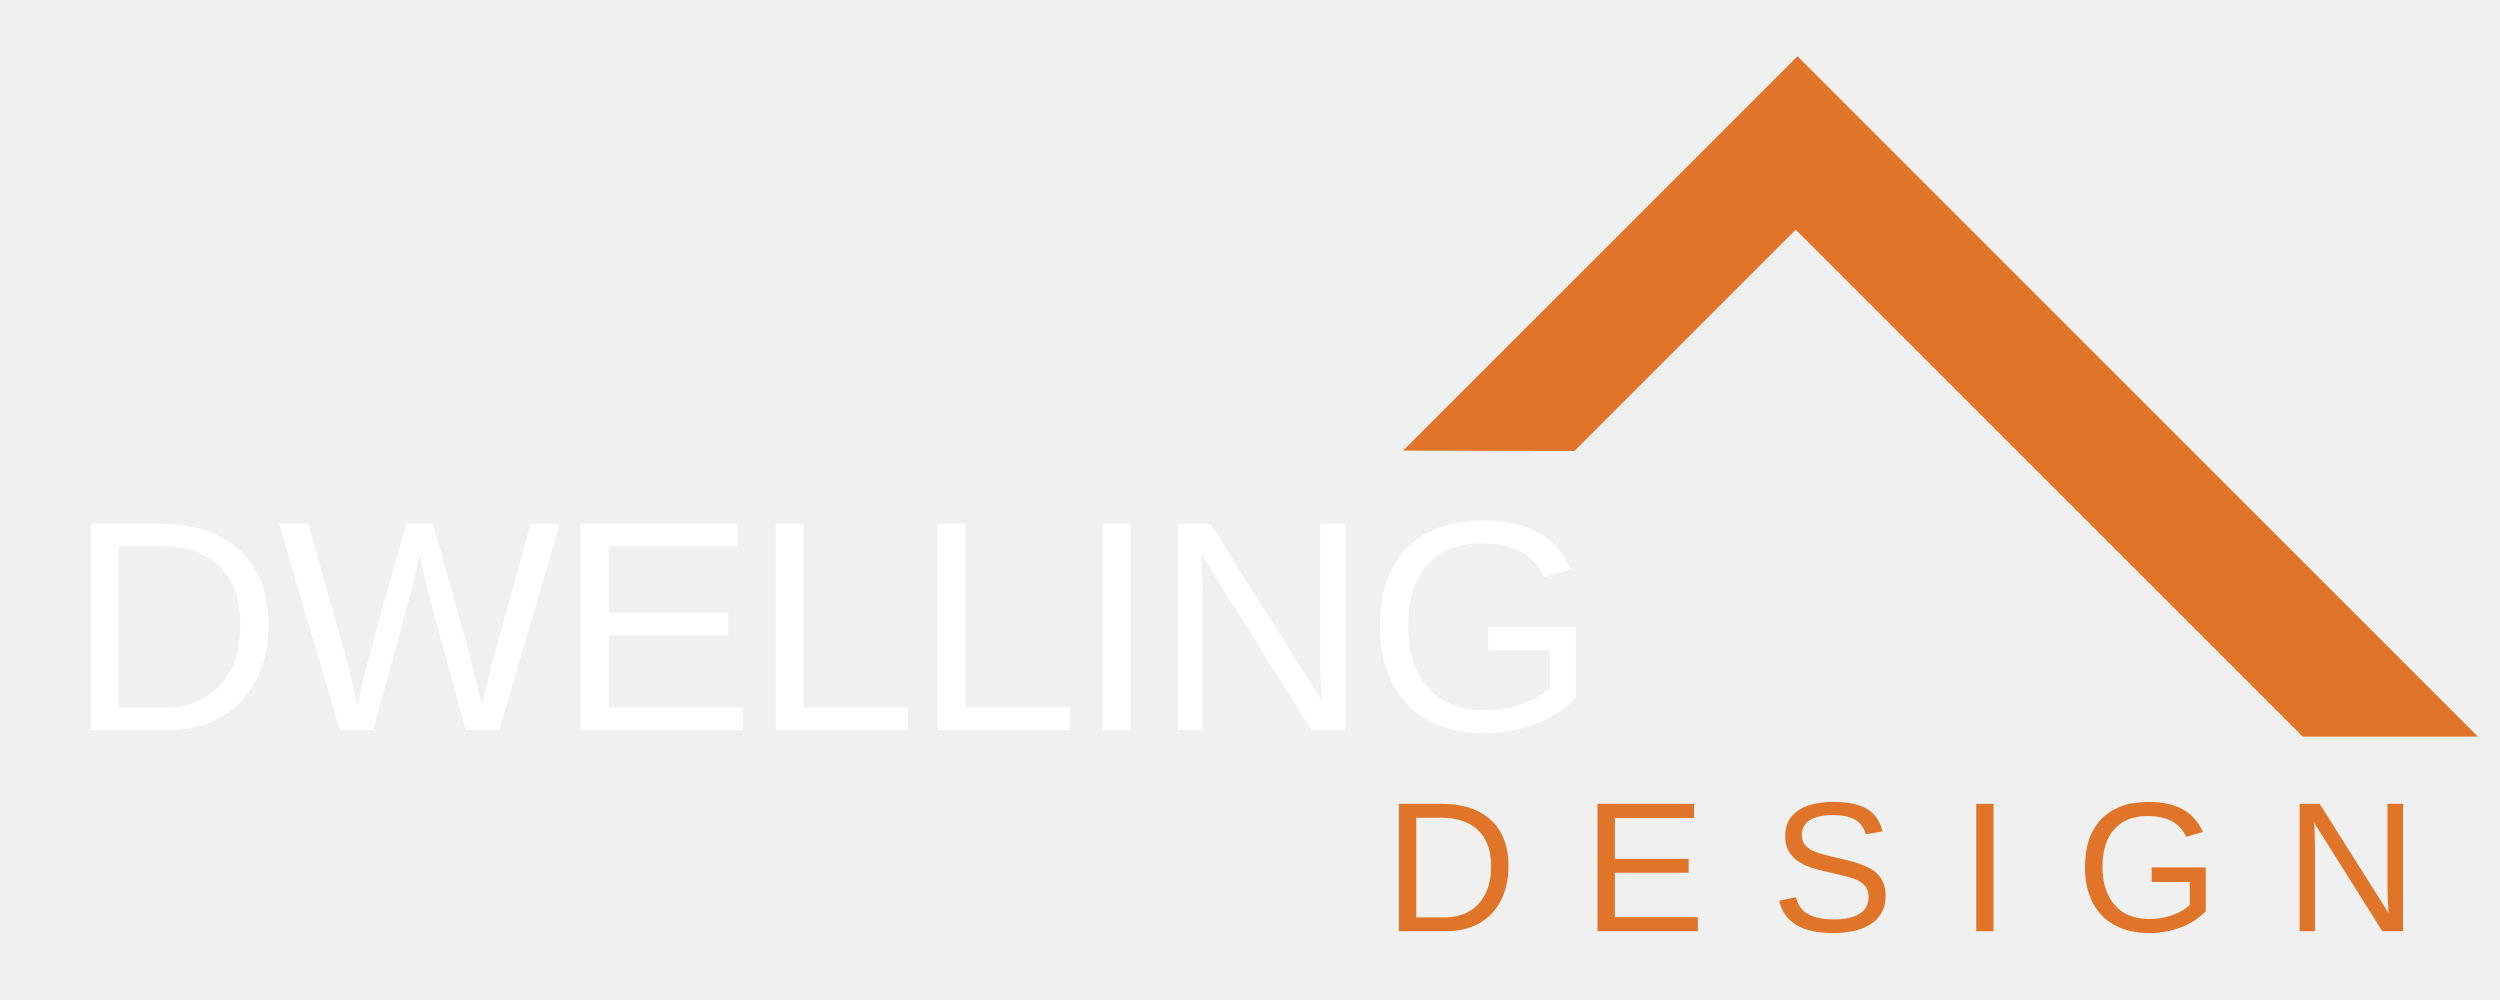
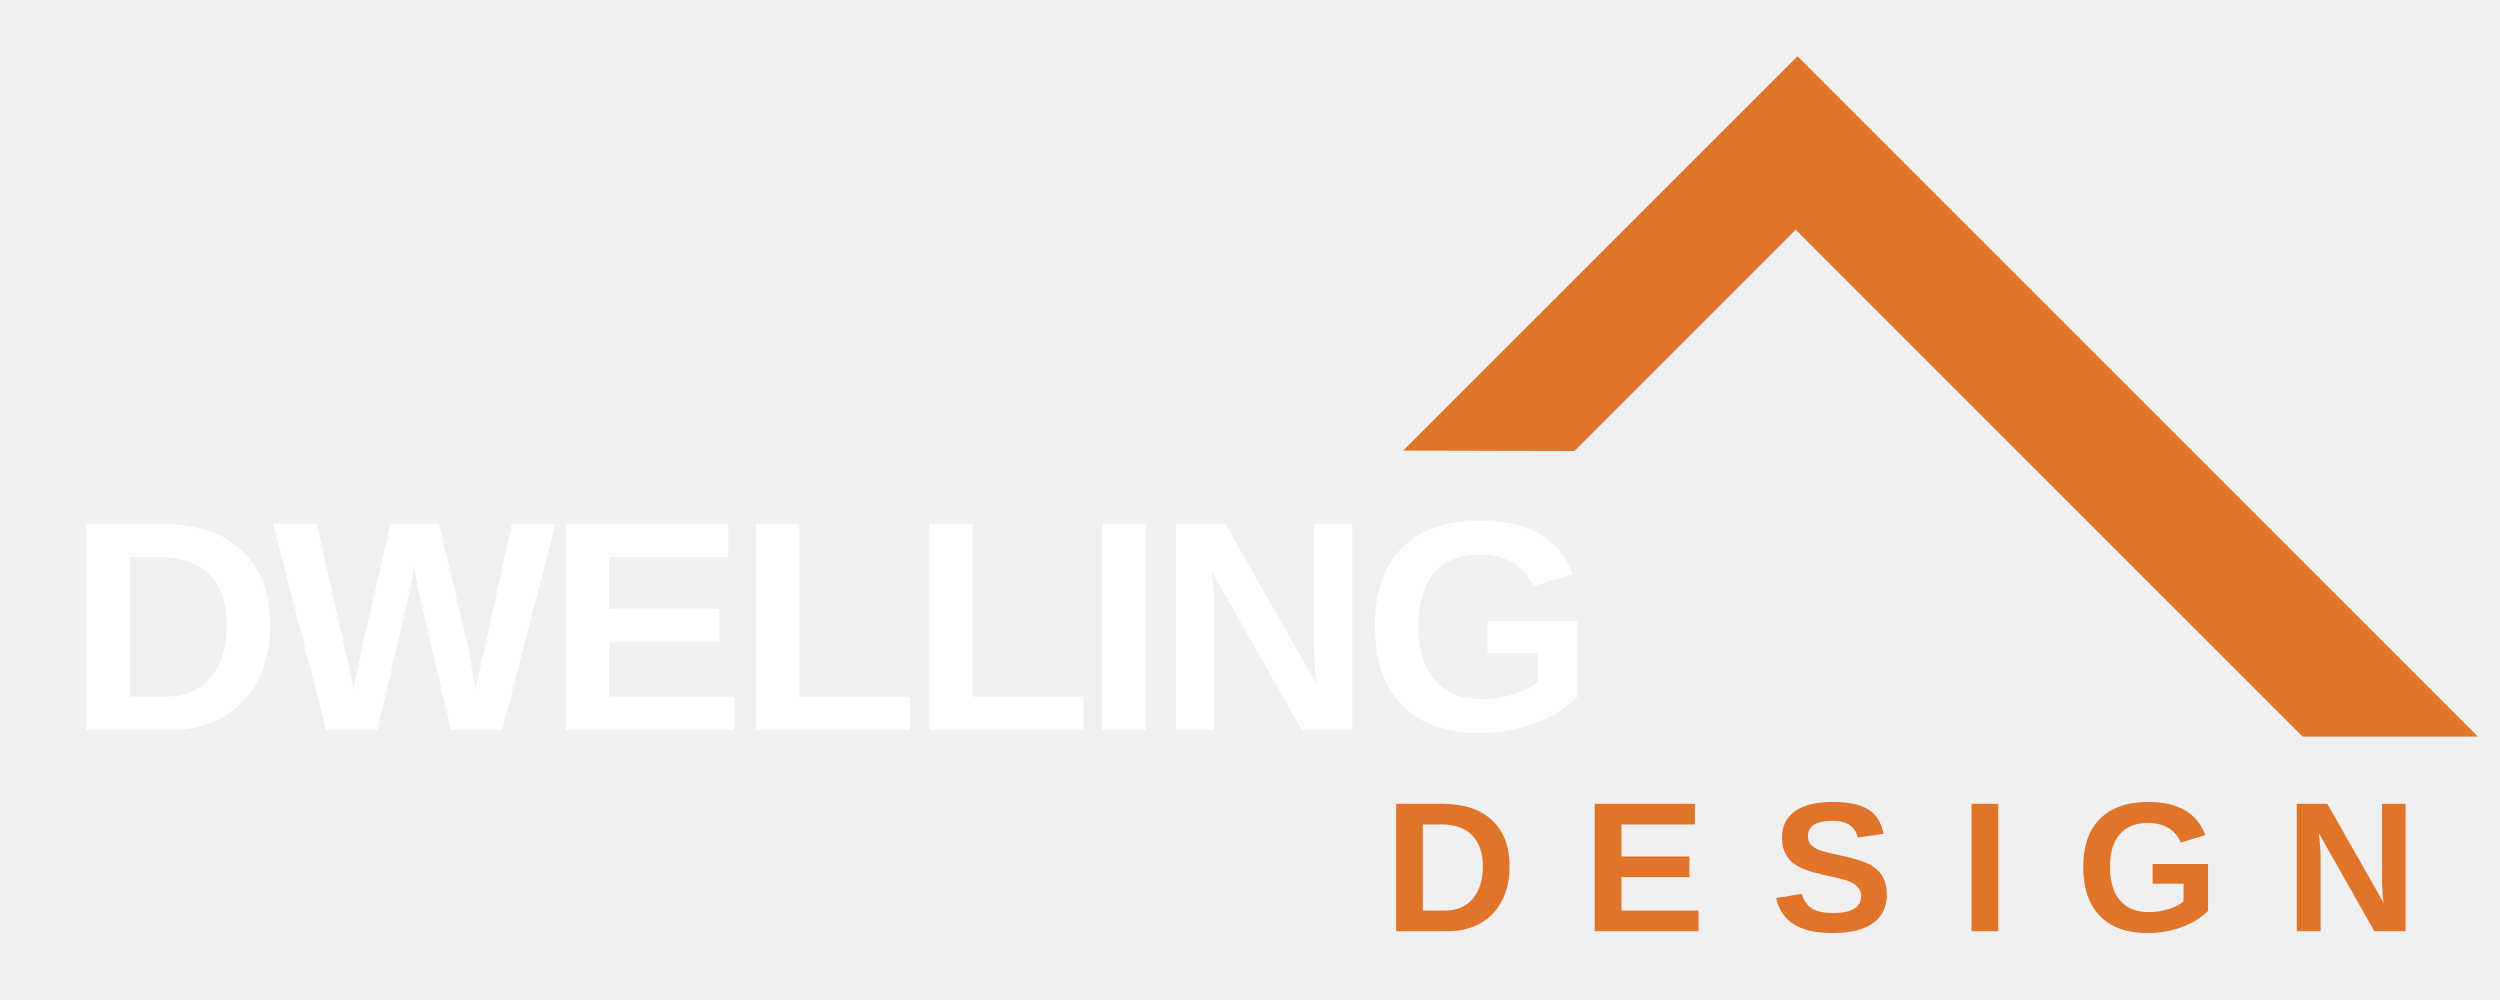
<svg xmlns="http://www.w3.org/2000/svg" viewBox="55 0 250 100" preserveAspectRatio="xMidYMid meet" role="img" aria-label="Dwelling Design">
-   <text x="61.61" y="73.01" font-family="'TT Norms Pro Trl Exp Medium','TT Norms Pro','Outfit','Helvetica Neue',Arial,sans-serif" font-weight="500" font-size="30" letter-spacing="-0.5" fill="#ffffff">DWELLING</text>
+   <text x="61.61" y="73.01" font-family="'TT Norms Pro Trl Exp Medium','TT Norms Pro','Manrope','Outfit','Helvetica Neue',Arial,sans-serif" font-weight="700" font-size="30" letter-spacing="-1" fill="#ffffff">DWELLING</text>
  <path fill="#E07428" d="M 195.31 45.06 L 234.75 5.63 L 302.79 73.66 L 285.27 73.66 L 234.57 22.97 L 212.44 45.10 Z" />
-   <text x="193.38" y="93.12" font-family="'TT Norms Pro Trl Exp Medium','TT Norms Pro','Outfit','Helvetica Neue',Arial,sans-serif" font-weight="500" font-size="18.5" letter-spacing="6.5" fill="#E07428">DESIGN</text>
+   <text x="193.38" y="93.12" font-family="'TT Norms Pro Trl Exp Medium','TT Norms Pro','Manrope','Outfit','Helvetica Neue',Arial,sans-serif" font-weight="700" font-size="18.5" letter-spacing="6.5" fill="#E07428">DESIGN</text>
</svg>
